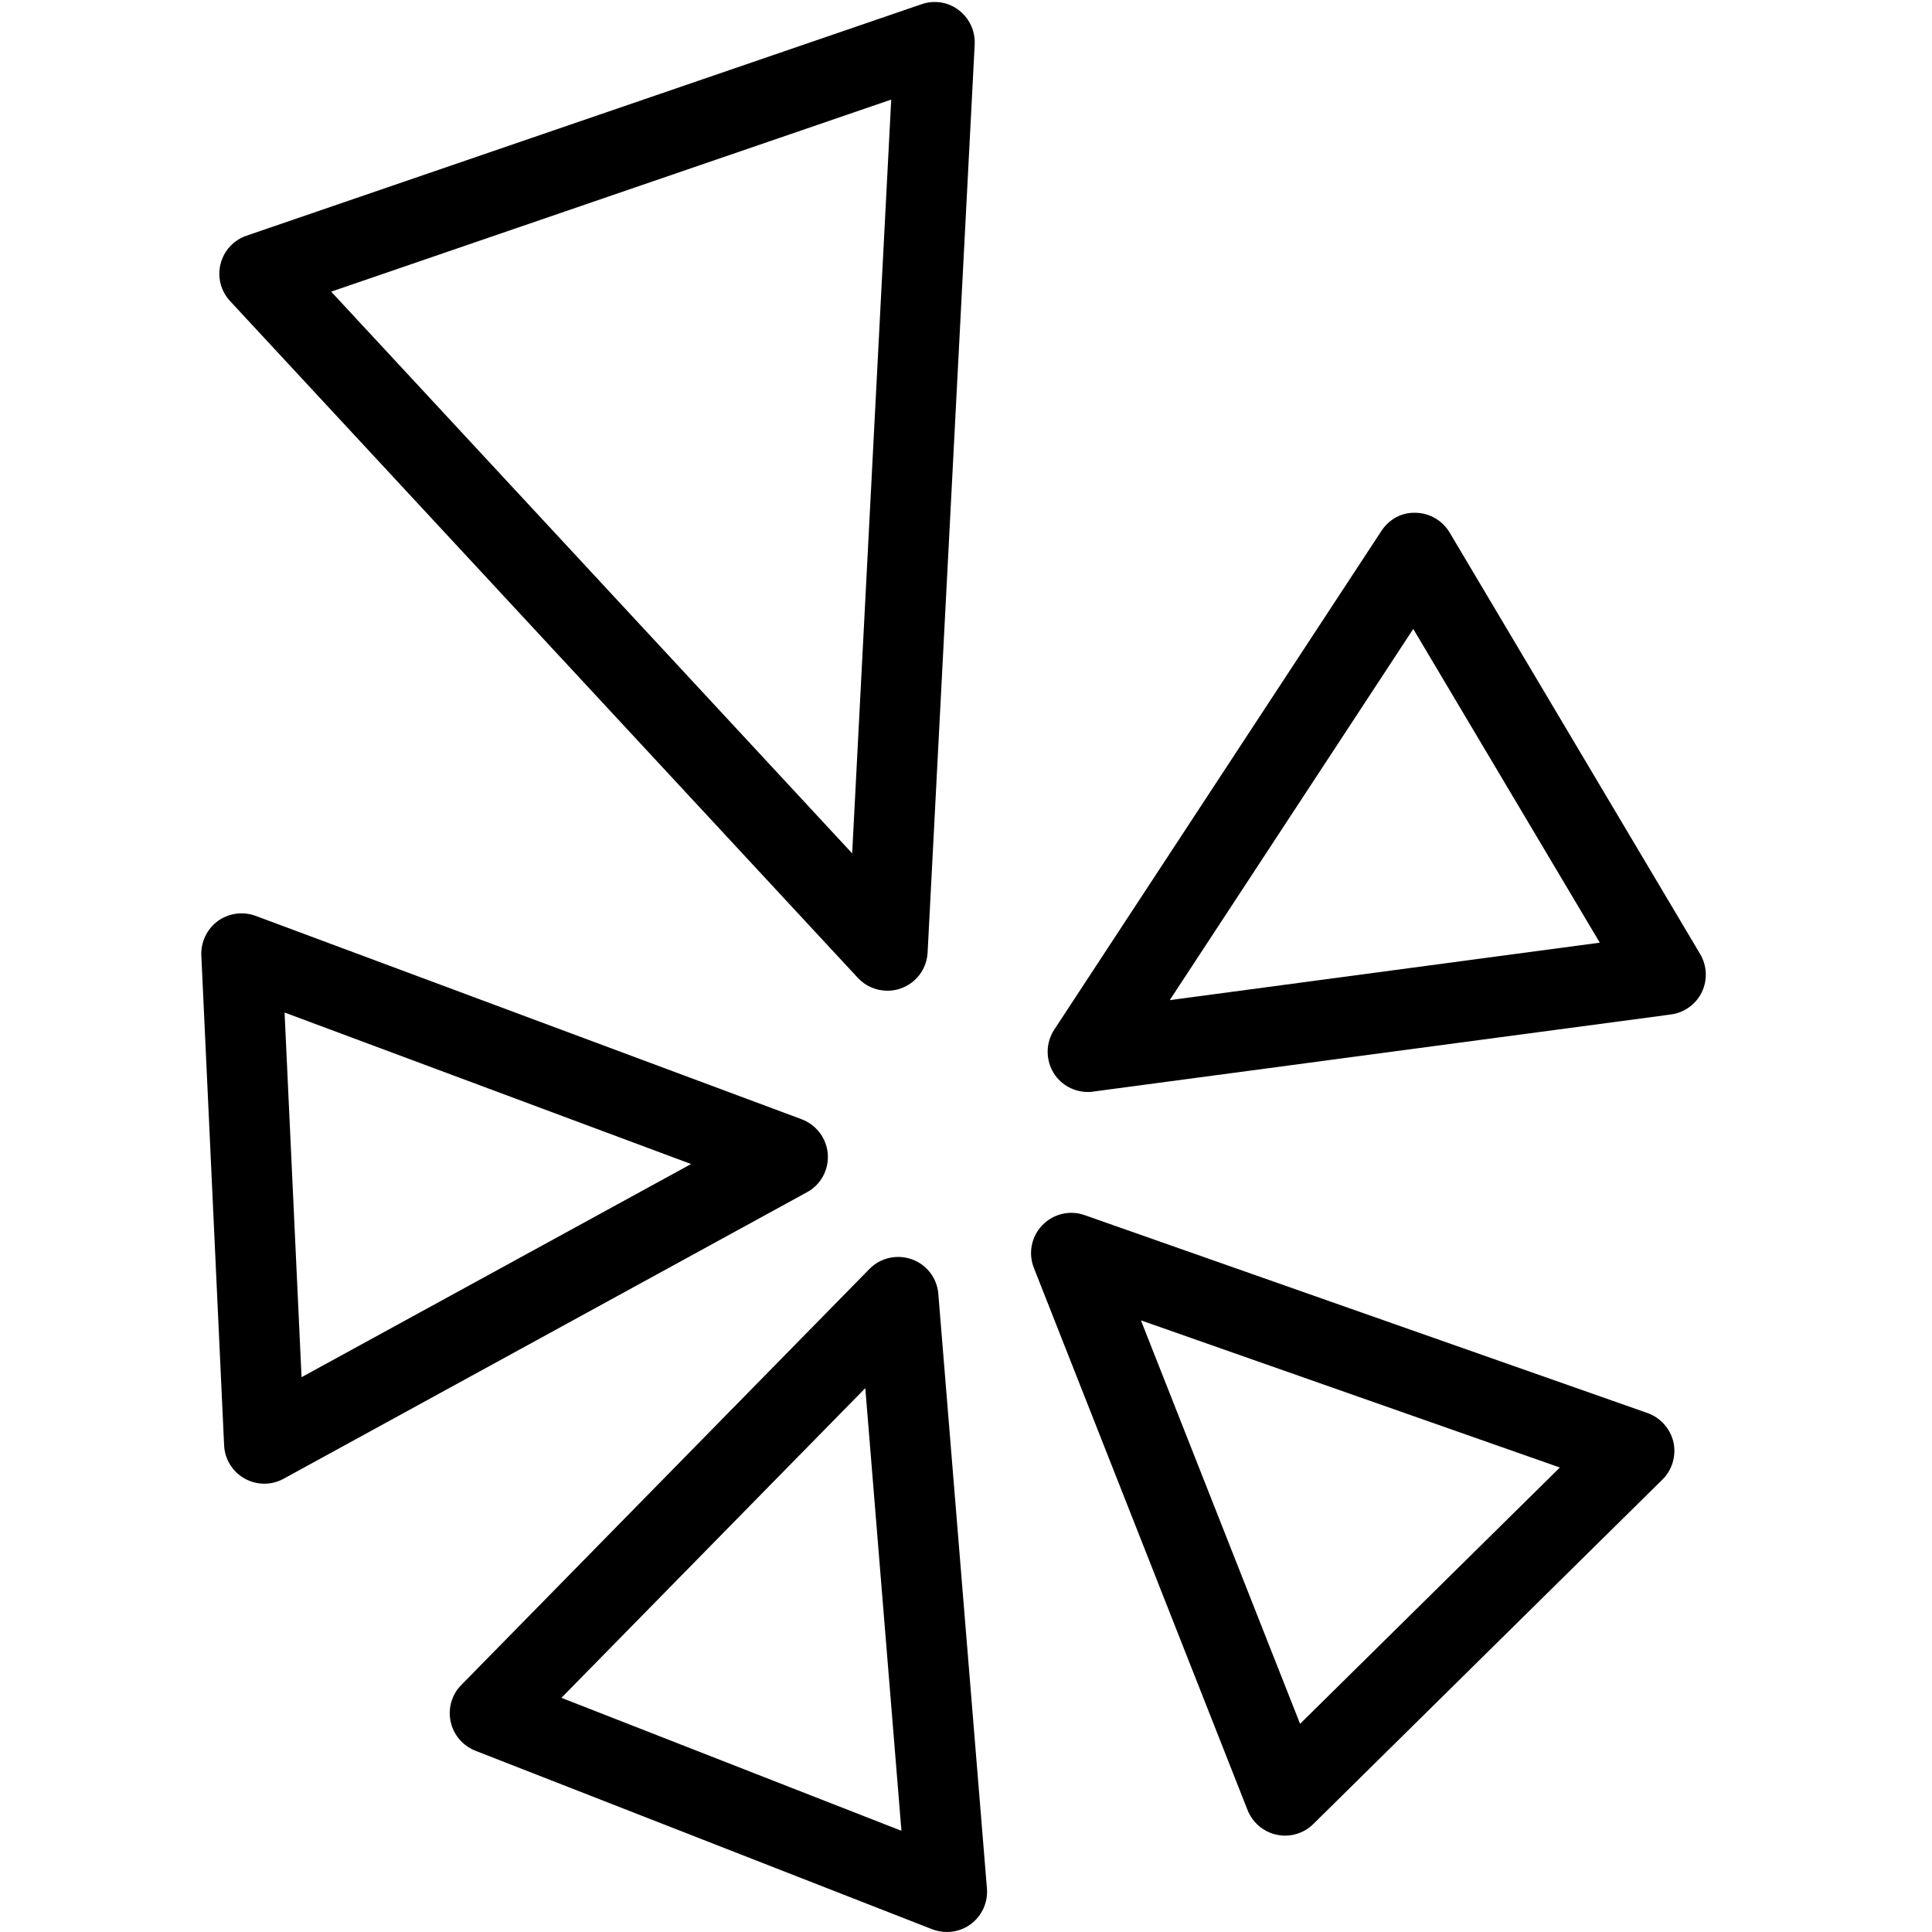
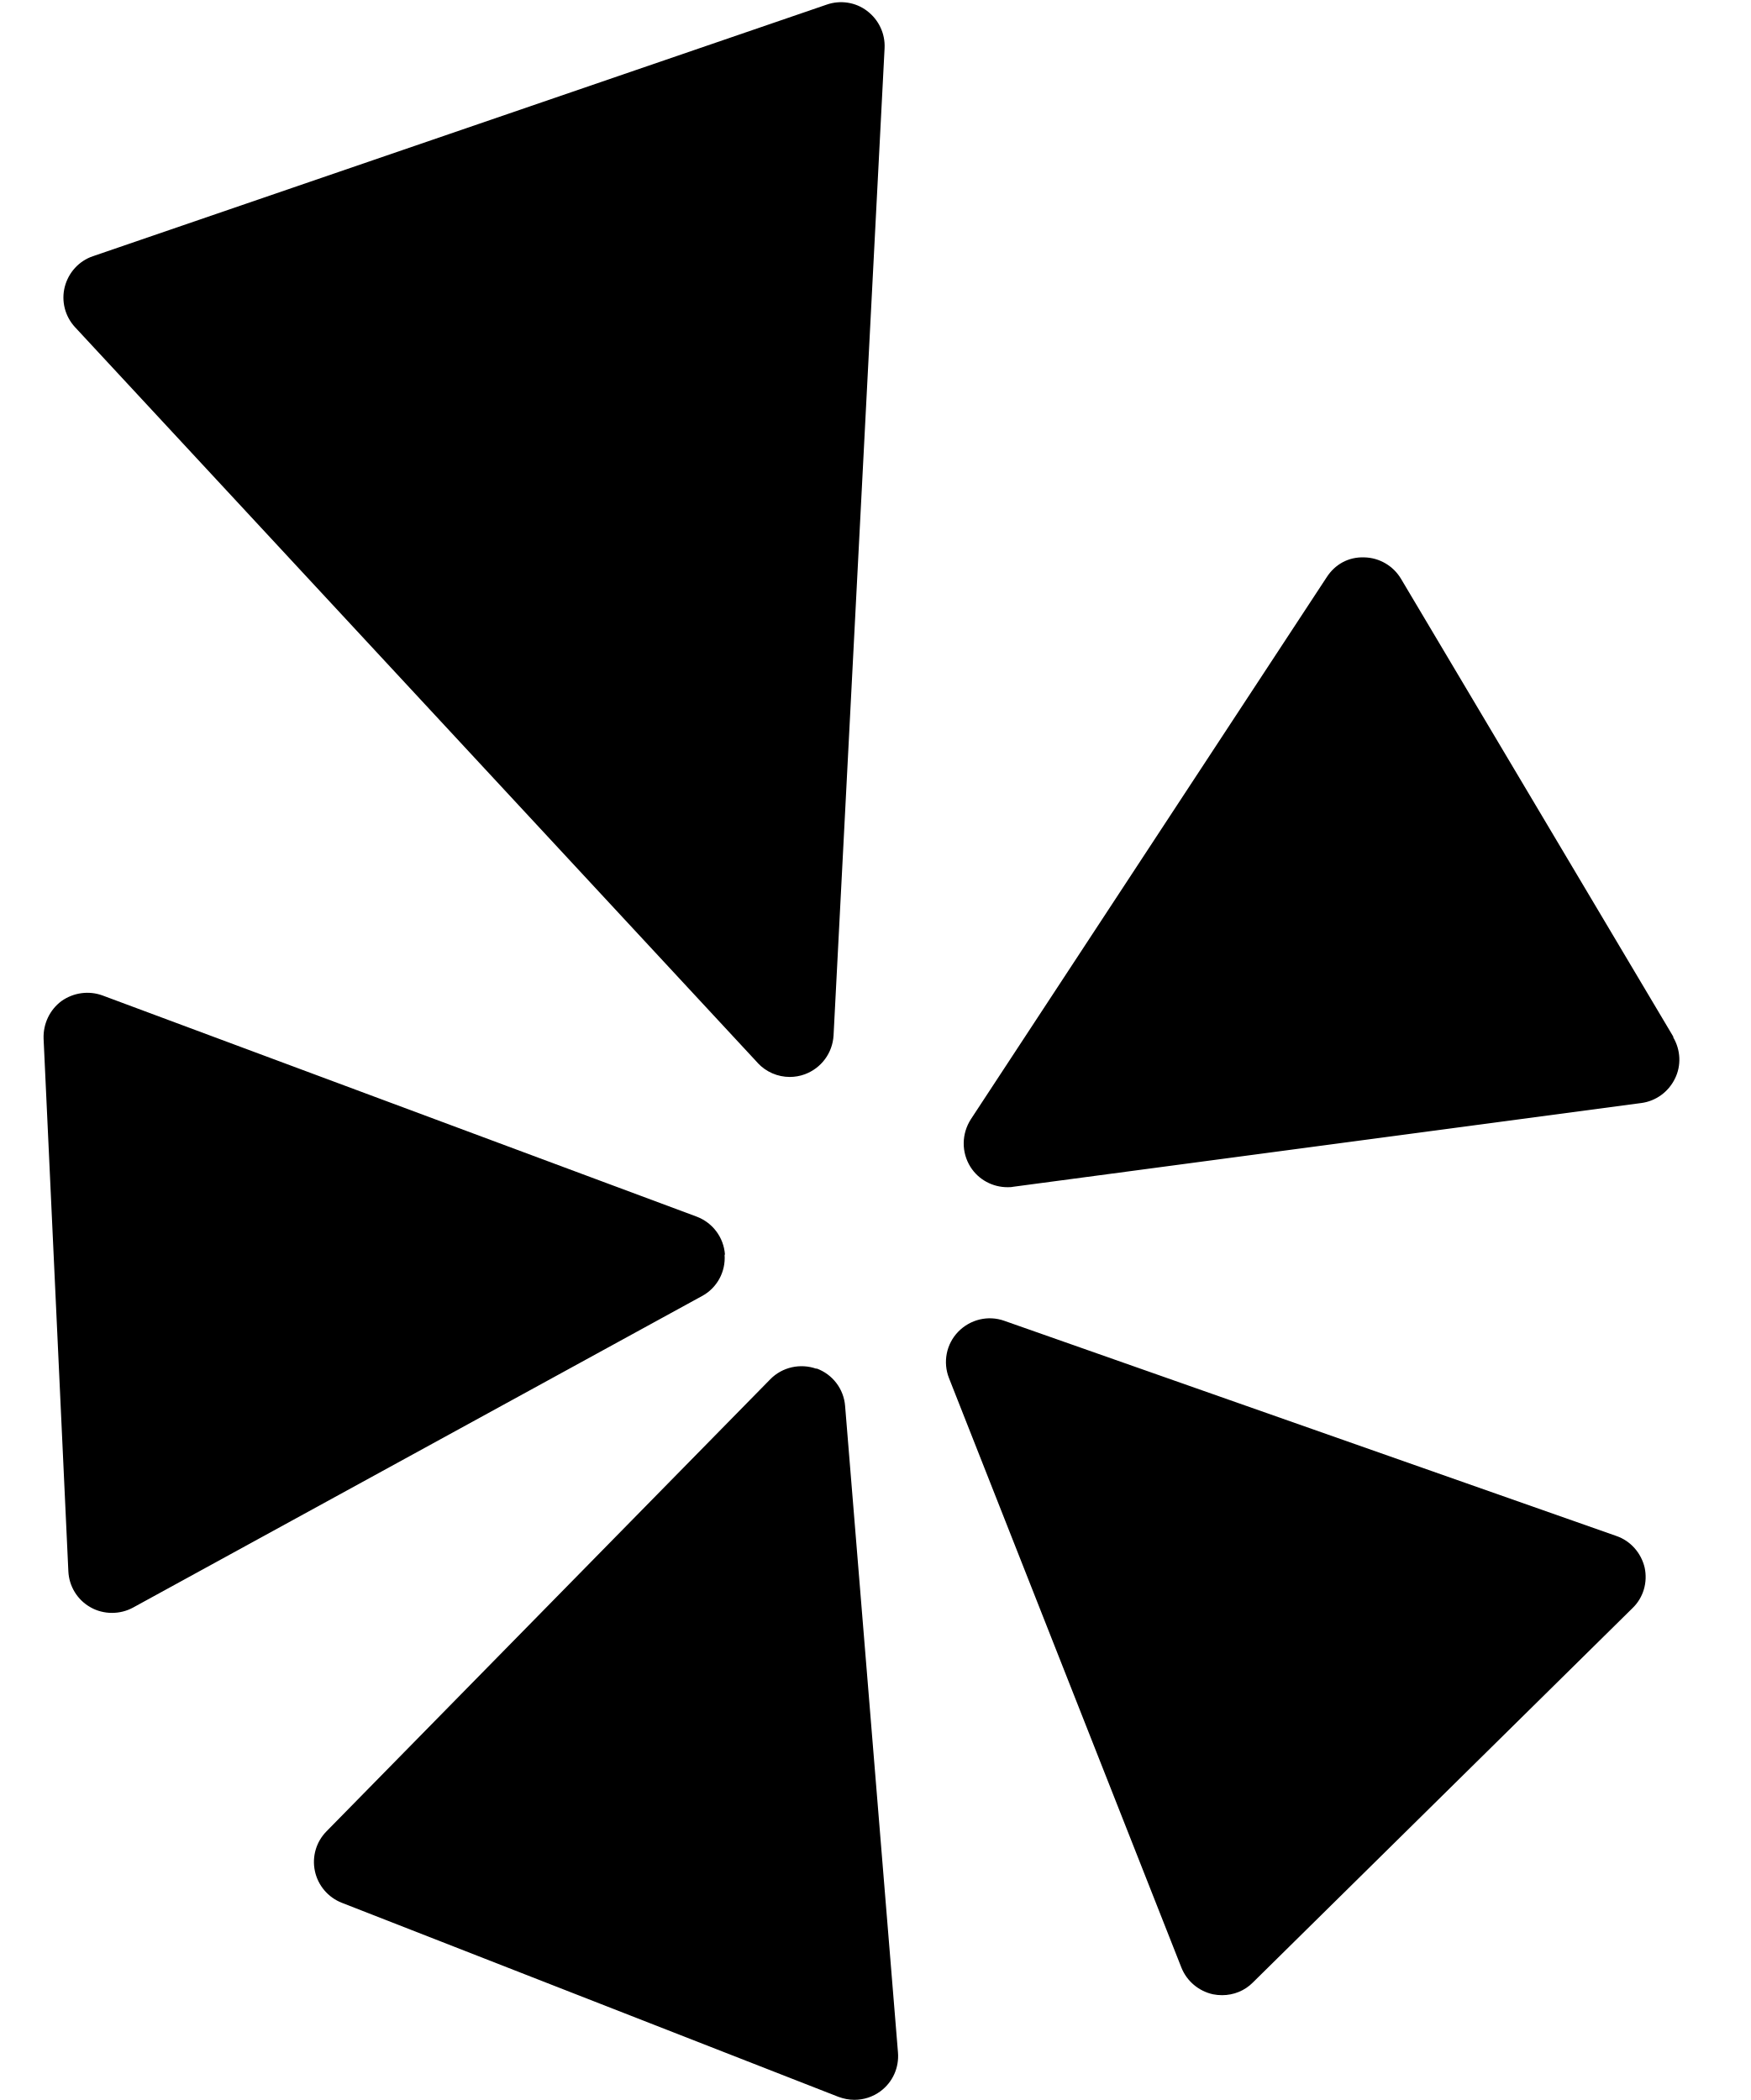
- <svg xmlns="http://www.w3.org/2000/svg" version="1.1" x="0px" y="0px" width="24px" height="24px" viewBox="0 0 24 24" enable-background="new 0 0 24 24" xml:space="preserve">
-   <g id="Outline_Icons">
-     <g>
-       <path d="M10.657,12.148c0.097,0.104,0.23,0.159,0.367,0.159c0.057,0,0.115-0.009,0.17-0.03c0.189-0.068,0.318-0.242,0.329-0.443    l0.585-11.283c0.008-0.166-0.066-0.325-0.199-0.426c-0.132-0.101-0.306-0.127-0.463-0.072L3.062,2.928    C2.902,2.982,2.781,3.115,2.74,3.278C2.698,3.442,2.743,3.616,2.858,3.74L10.657,12.148z M11.071,1.237l-0.485,9.364L4.114,3.623    L11.071,1.237z" />
-       <path d="M21.119,11.85l-3.112-5.236c-0.088-0.147-0.246-0.24-0.418-0.244c-0.181-0.007-0.334,0.082-0.429,0.226l-4.064,6.195    c-0.107,0.164-0.109,0.374-0.005,0.542c0.092,0.146,0.253,0.232,0.423,0.232c0.022,0,0.044,0,0.066-0.005l7.177-0.958    c0.167-0.022,0.311-0.127,0.384-0.278S21.205,11.994,21.119,11.85z M14.531,12.424l3.025-4.611l2.317,3.897L14.531,12.424z" />
-       <path d="M20.465,17.553l-6.991-2.458c-0.184-0.066-0.39-0.016-0.526,0.125s-0.177,0.348-0.105,0.53l2.655,6.736    c0.062,0.156,0.198,0.271,0.362,0.306c0.035,0.007,0.069,0.011,0.104,0.011c0.13,0,0.257-0.051,0.351-0.145l4.336-4.278    c0.123-0.121,0.174-0.297,0.137-0.466C20.749,17.748,20.627,17.61,20.465,17.553z M16.15,21.414l-1.977-5.012l5.204,1.828    L16.15,21.414z" />
-       <path d="M11.328,15.644c-0.183-0.066-0.39-0.021-0.527,0.119L5.73,20.932c-0.118,0.119-0.167,0.29-0.132,0.454    s0.15,0.3,0.307,0.362l5.675,2.218C11.639,23.988,11.7,24,11.762,24c0.106,0,0.211-0.033,0.298-0.098    c0.139-0.104,0.214-0.271,0.2-0.443l-0.604-7.387C11.641,15.878,11.512,15.71,11.328,15.644z M6.974,21.091l3.775-3.847    l0.449,5.499L6.974,21.091z" />
-       <path d="M10.283,14.337c-0.014-0.195-0.141-0.364-0.324-0.433l-6.784-2.527c-0.158-0.058-0.333-0.033-0.469,0.064    c-0.135,0.1-0.212,0.26-0.205,0.428l0.283,6.086c0.008,0.172,0.104,0.328,0.255,0.412c0.076,0.043,0.16,0.064,0.245,0.064    c0.083,0,0.165-0.021,0.24-0.062l6.501-3.559C10.196,14.718,10.297,14.532,10.283,14.337z M3.746,17.108l-0.211-4.53l5.05,1.882    L3.746,17.108z" />
-     </g>
-   </g>
+ <svg xmlns="http://www.w3.org/2000/svg" width="20" height="24">
+   <path stroke="none" d="M8.657 12.148c.097.104.23.16.367.16.057 0 .115-.01.17-.03.19-.07.318-.243.33-.444L10.107.55c.008-.165-.066-.324-.2-.425-.13-.1-.305-.127-.462-.072L1.062 2.928c-.16.054-.28.187-.322.35-.042.164.003.338.118.462l7.8 8.408zm10.463-.298l-3.113-5.236c-.088-.147-.246-.24-.418-.244-.184-.007-.337.082-.43.226l-4.066 6.195c-.107.167-.11.377-.005.545.092.146.253.232.423.232.022 0 .044 0 .066-.005l7.176-.957c.167-.022.31-.127.384-.278.075-.15.066-.33-.02-.474zm-.655 5.703l-6.99-2.458c-.185-.066-.39-.016-.527.125-.136.14-.177.348-.105.53l2.655 6.736c.062.156.198.27.362.306.035.007.07.01.104.01.13 0 .257-.05.35-.144l4.337-4.278c.126-.12.177-.297.14-.466-.04-.166-.16-.304-.323-.36zm-9.137-1.91c-.183-.065-.39-.02-.527.12L3.73 20.93c-.118.12-.167.29-.132.454.035.164.15.3.307.362l5.675 2.218c.06.022.12.034.182.034.106 0 .21-.033.298-.098.14-.104.214-.27.2-.443l-.604-7.388c-.015-.196-.144-.364-.328-.43zm-1.045-1.306c-.014-.195-.14-.364-.324-.433l-6.787-2.527c-.158-.058-.333-.033-.47.064-.134.1-.21.26-.204.43l.283 6.087c.008.172.104.328.255.412.074.042.16.063.243.063.084 0 .166-.02.24-.06l6.5-3.56c.173-.092.274-.278.26-.473z" />
</svg>
